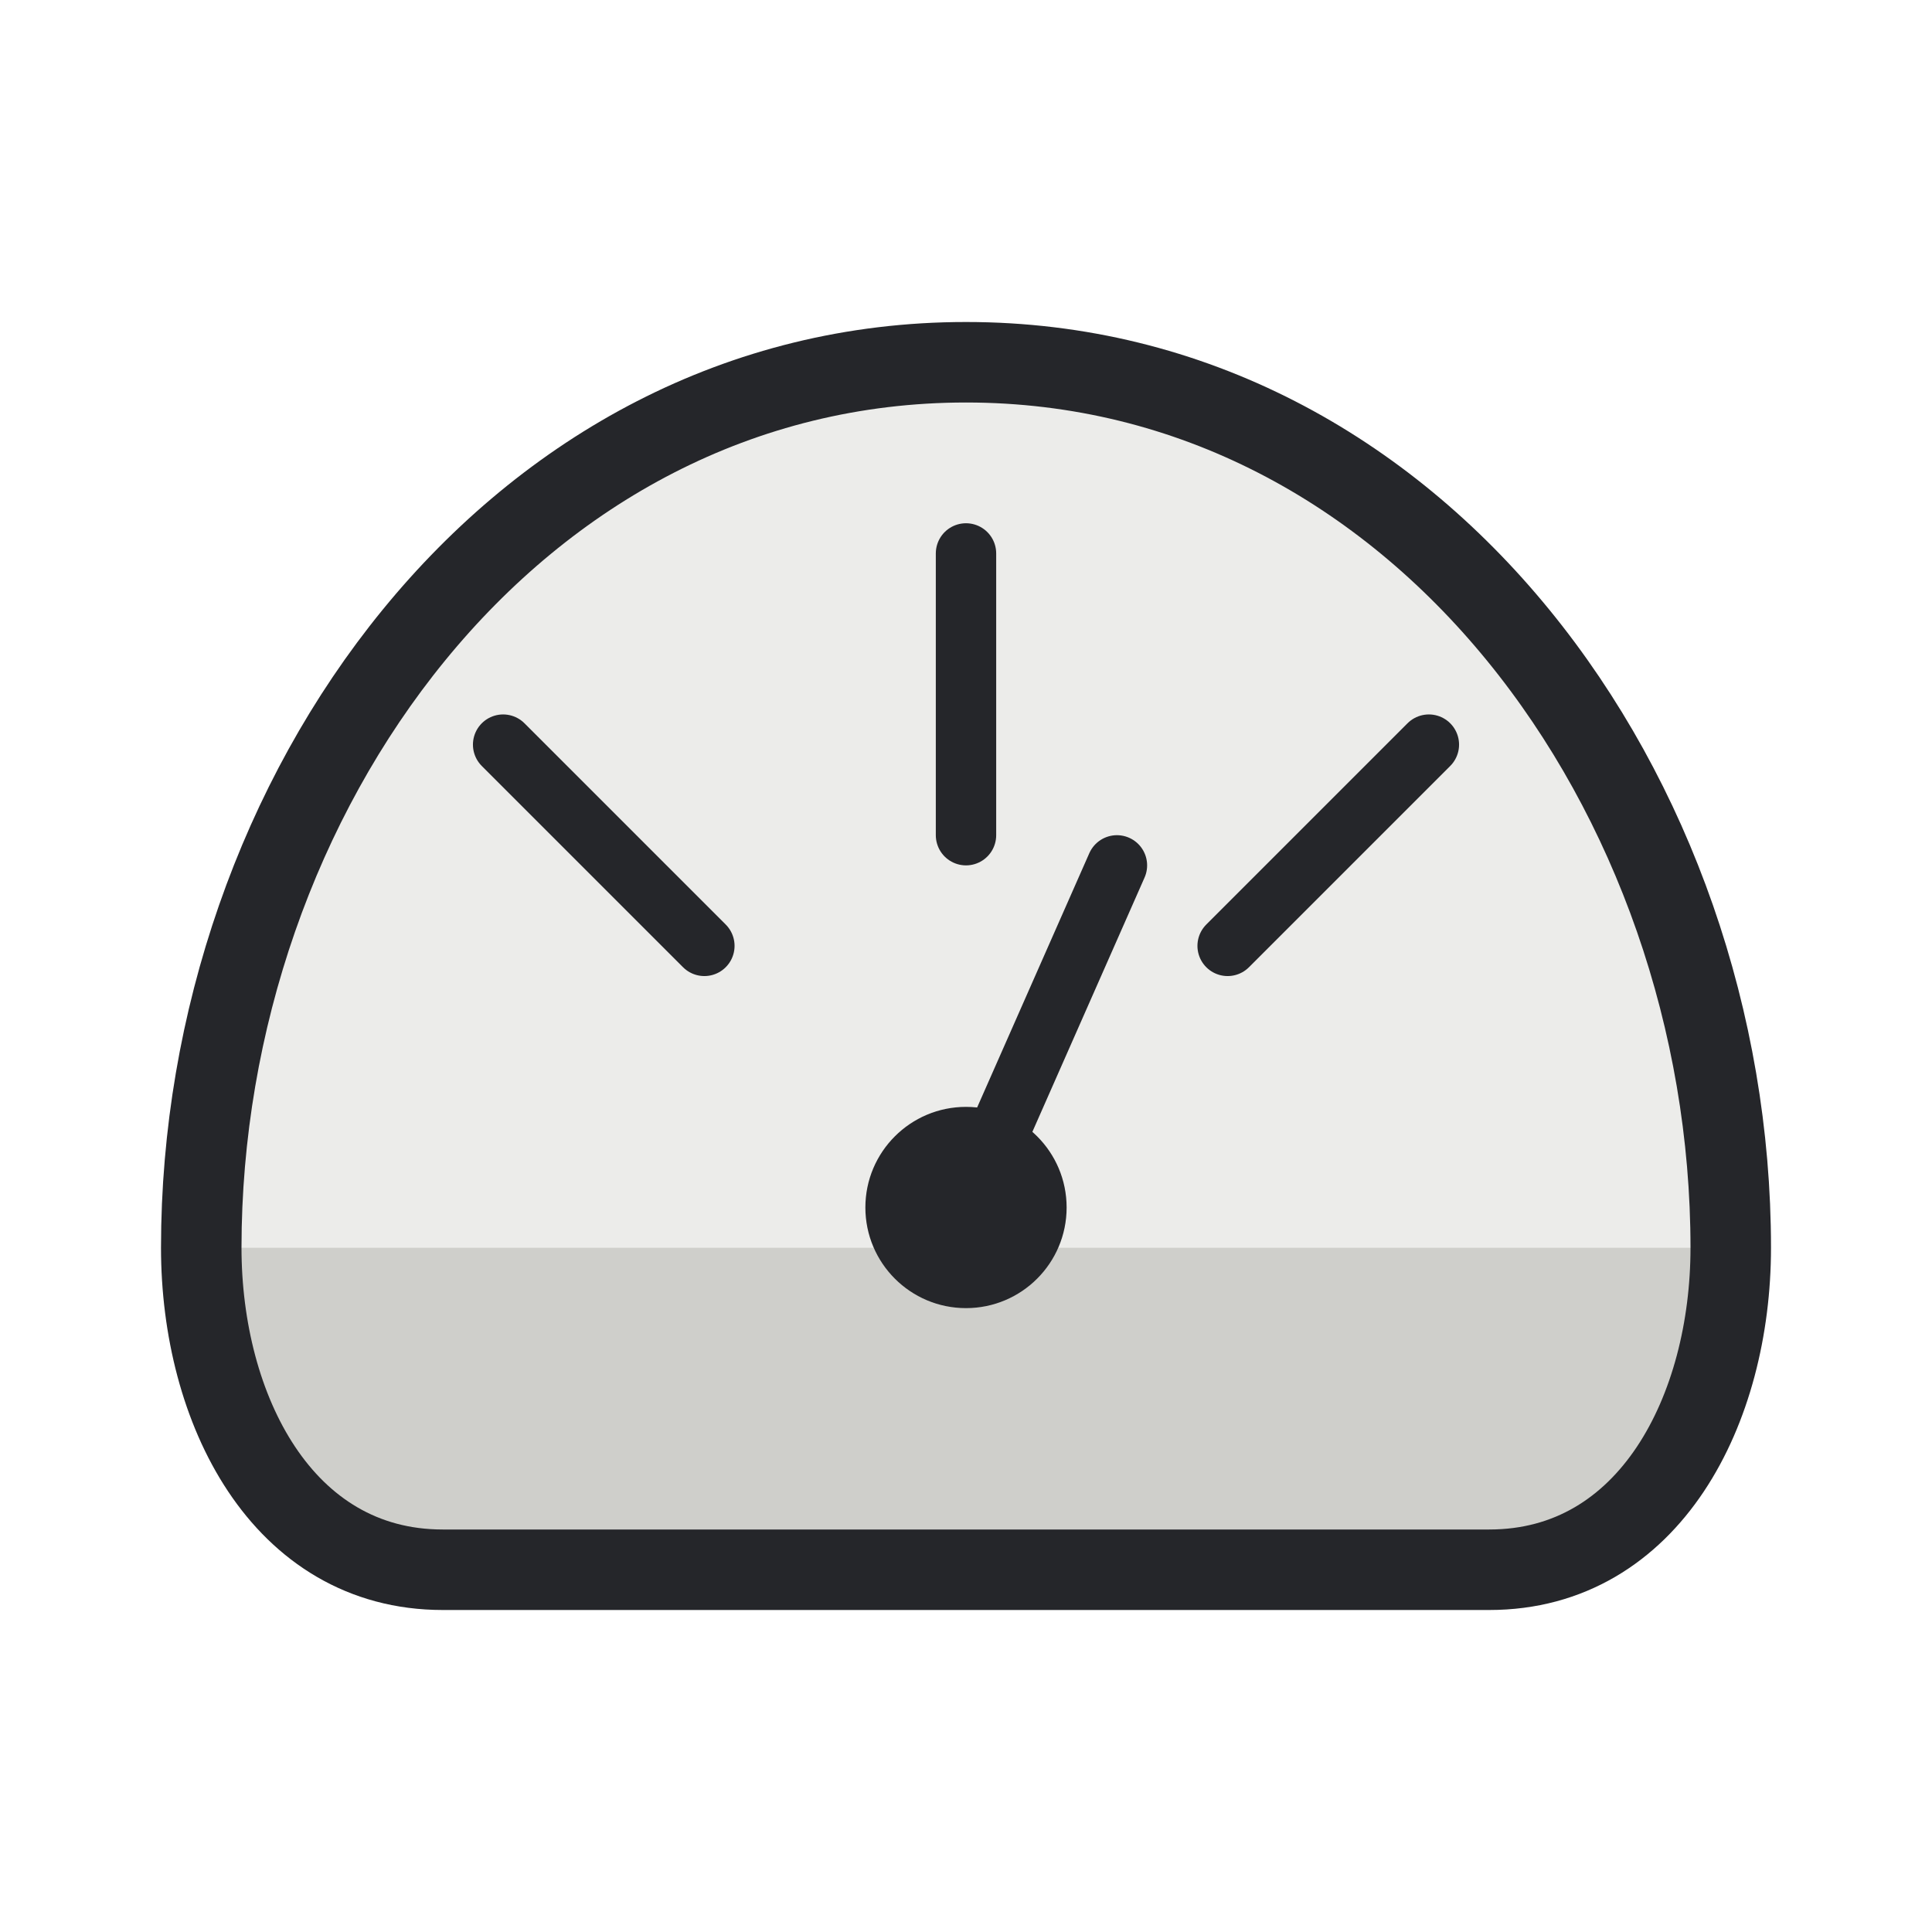
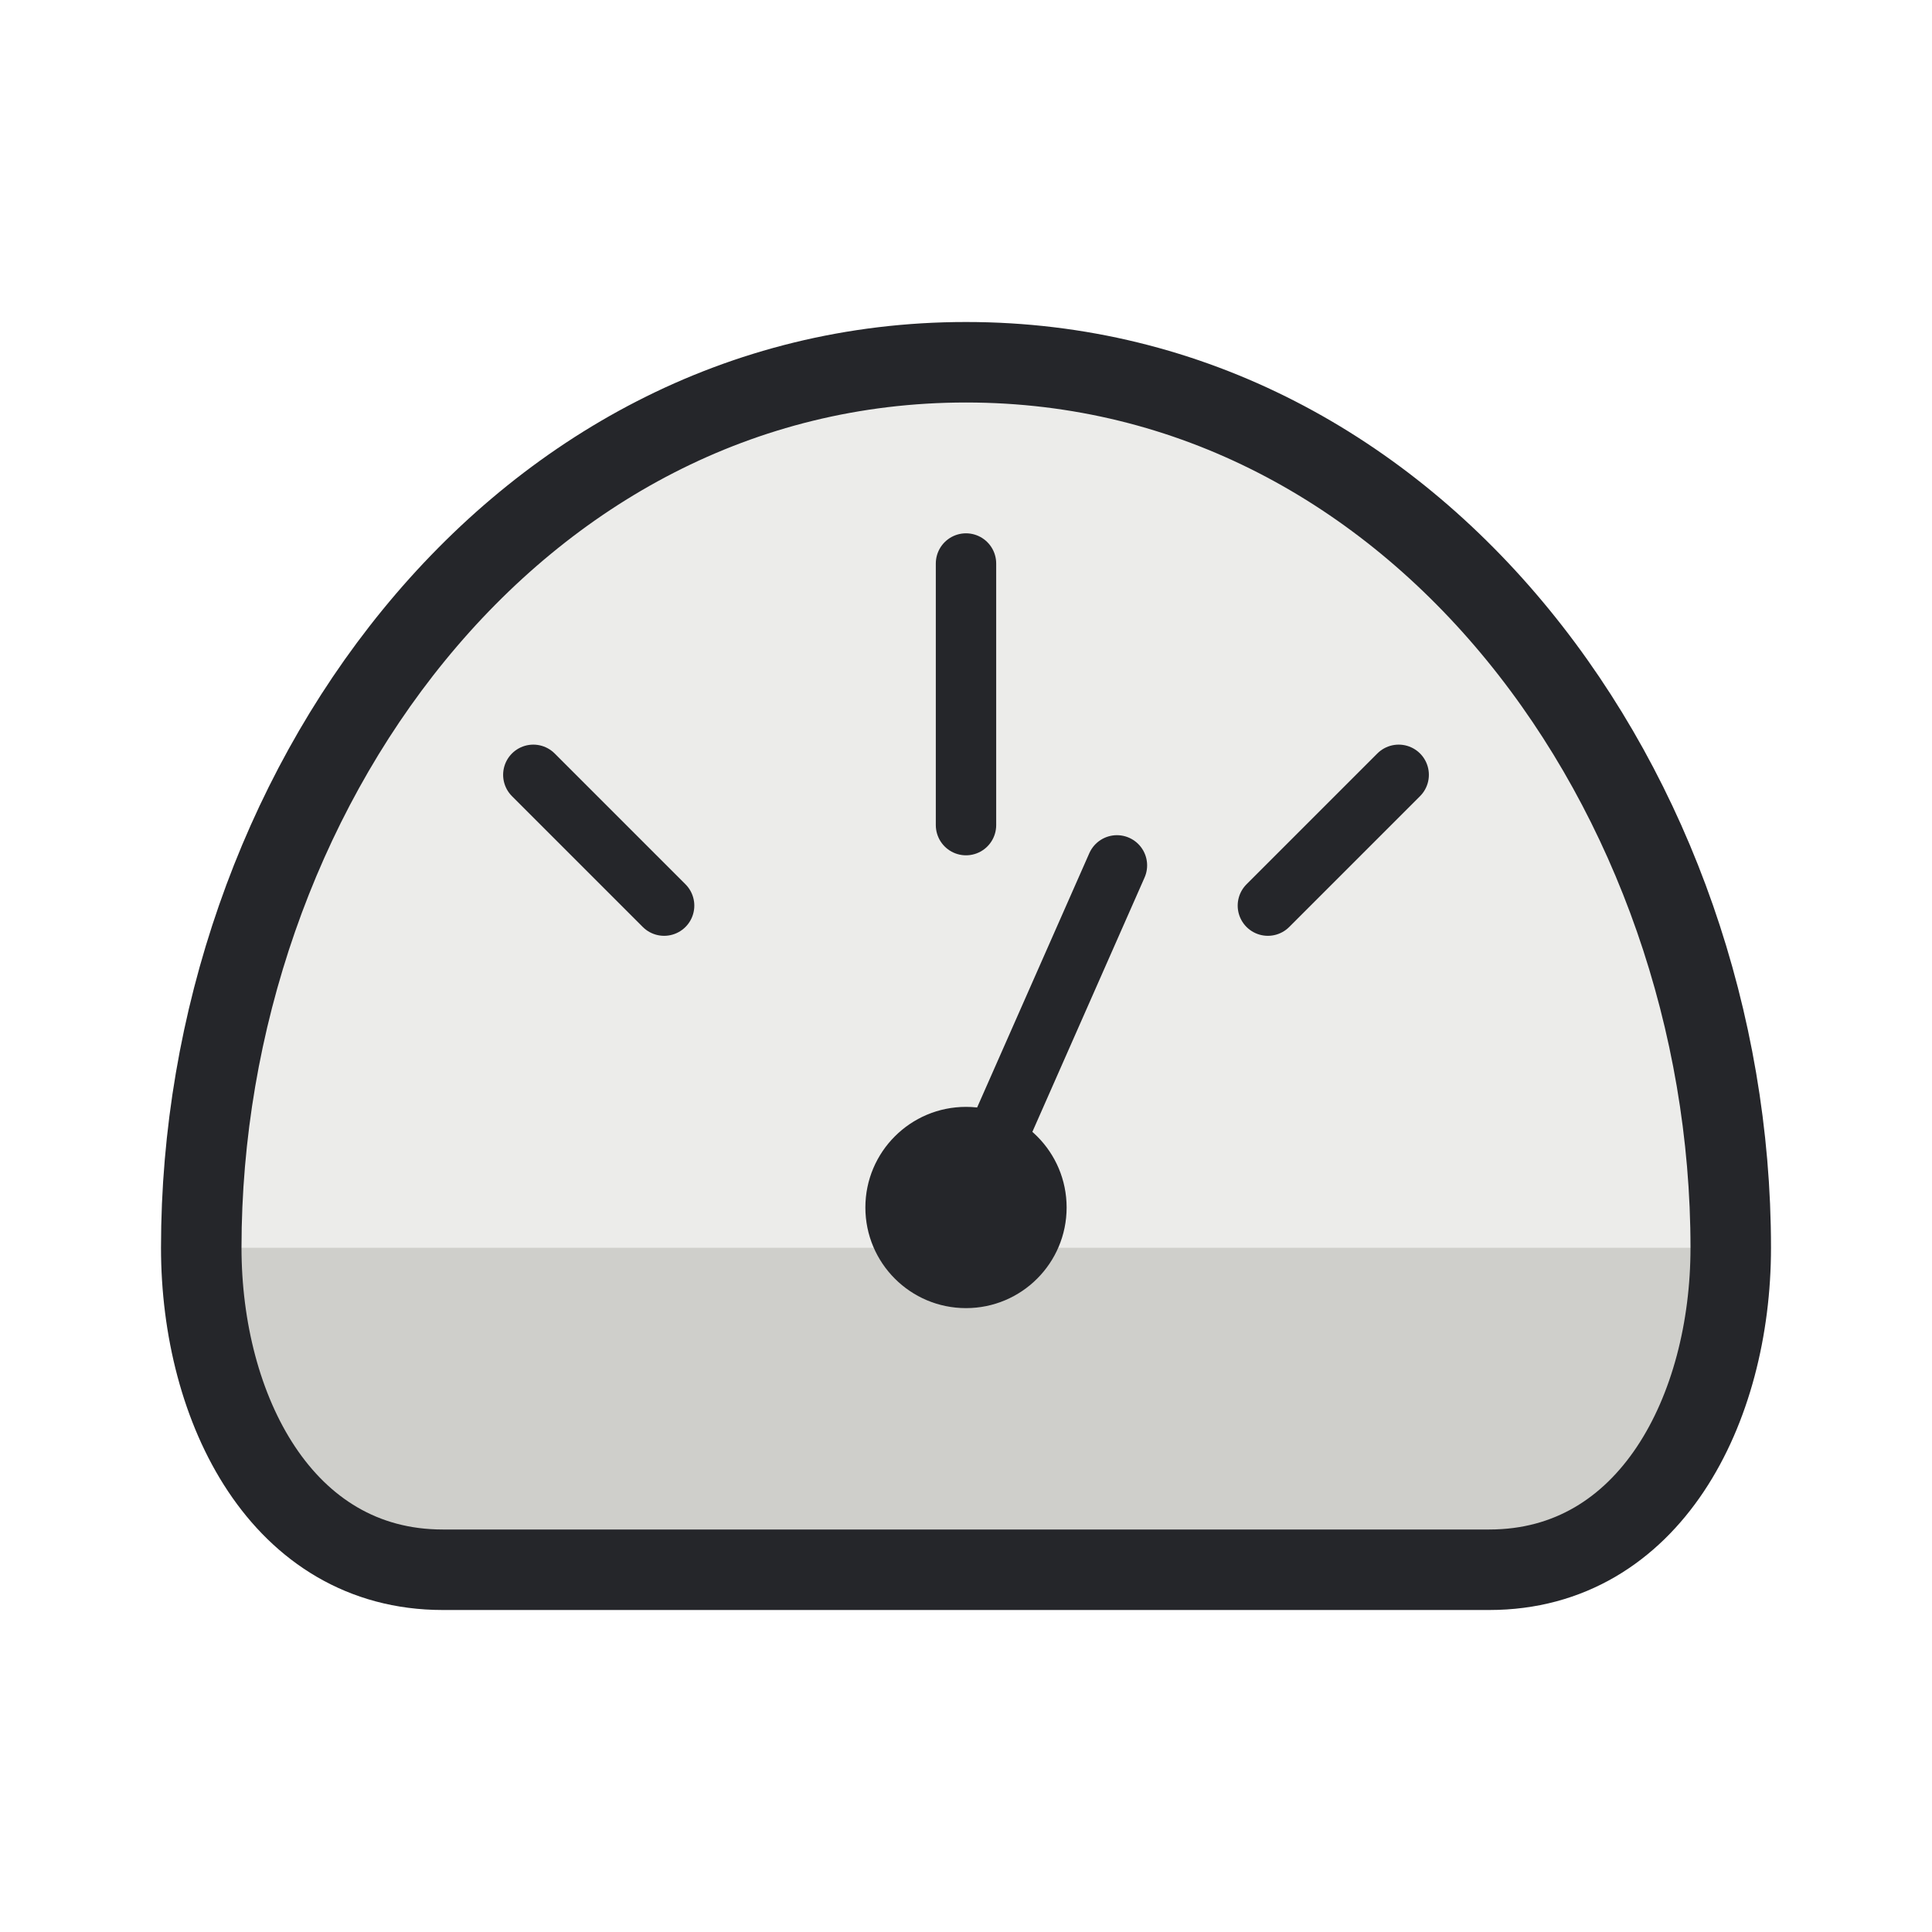
<svg viewBox="0 0 48 48" width="48" height="48" fill="none" stroke="#25262a" stroke-width="1.5" stroke-linecap="round" stroke-linejoin="round" aria-hidden="true">
  <path d="M5 31C5 19.75 12.75 9 24 9C35.25 9 43 19.75 43 31C43 35 41 39 37 39C27 39 21 39 11 39C7 39 5 35 5 31Z" fill="#ececea" stroke="none" />
  <path d="M43 31C43 35 41 39 37 39C27 39 21 39 11 39C7 39 5 35 5 31Z" fill="#cfcfcb" stroke="none" />
  <path d="M5 31C5 19.75 12.75 9 24 9C35.25 9 43 19.75 43 31C43 35 41 39 37 39C27 39 21 39 11 39C7 39 5 35 5 31Z" stroke-width="2" />
-   <path d="M12.5 18.5 17.5 23.5M24 13.75V20.75M35.5 18.5 30.5 23.5" />
+   <path d="M13.25 19.25 16.5 22.5M24 14V20.5M34.75 19.25 31.5 22.5" />
  <path d="M24 30L27.75 21.5" />
  <circle cx="24" cy="30" r="2.5" fill="#25262a" stroke="none" />
</svg>
